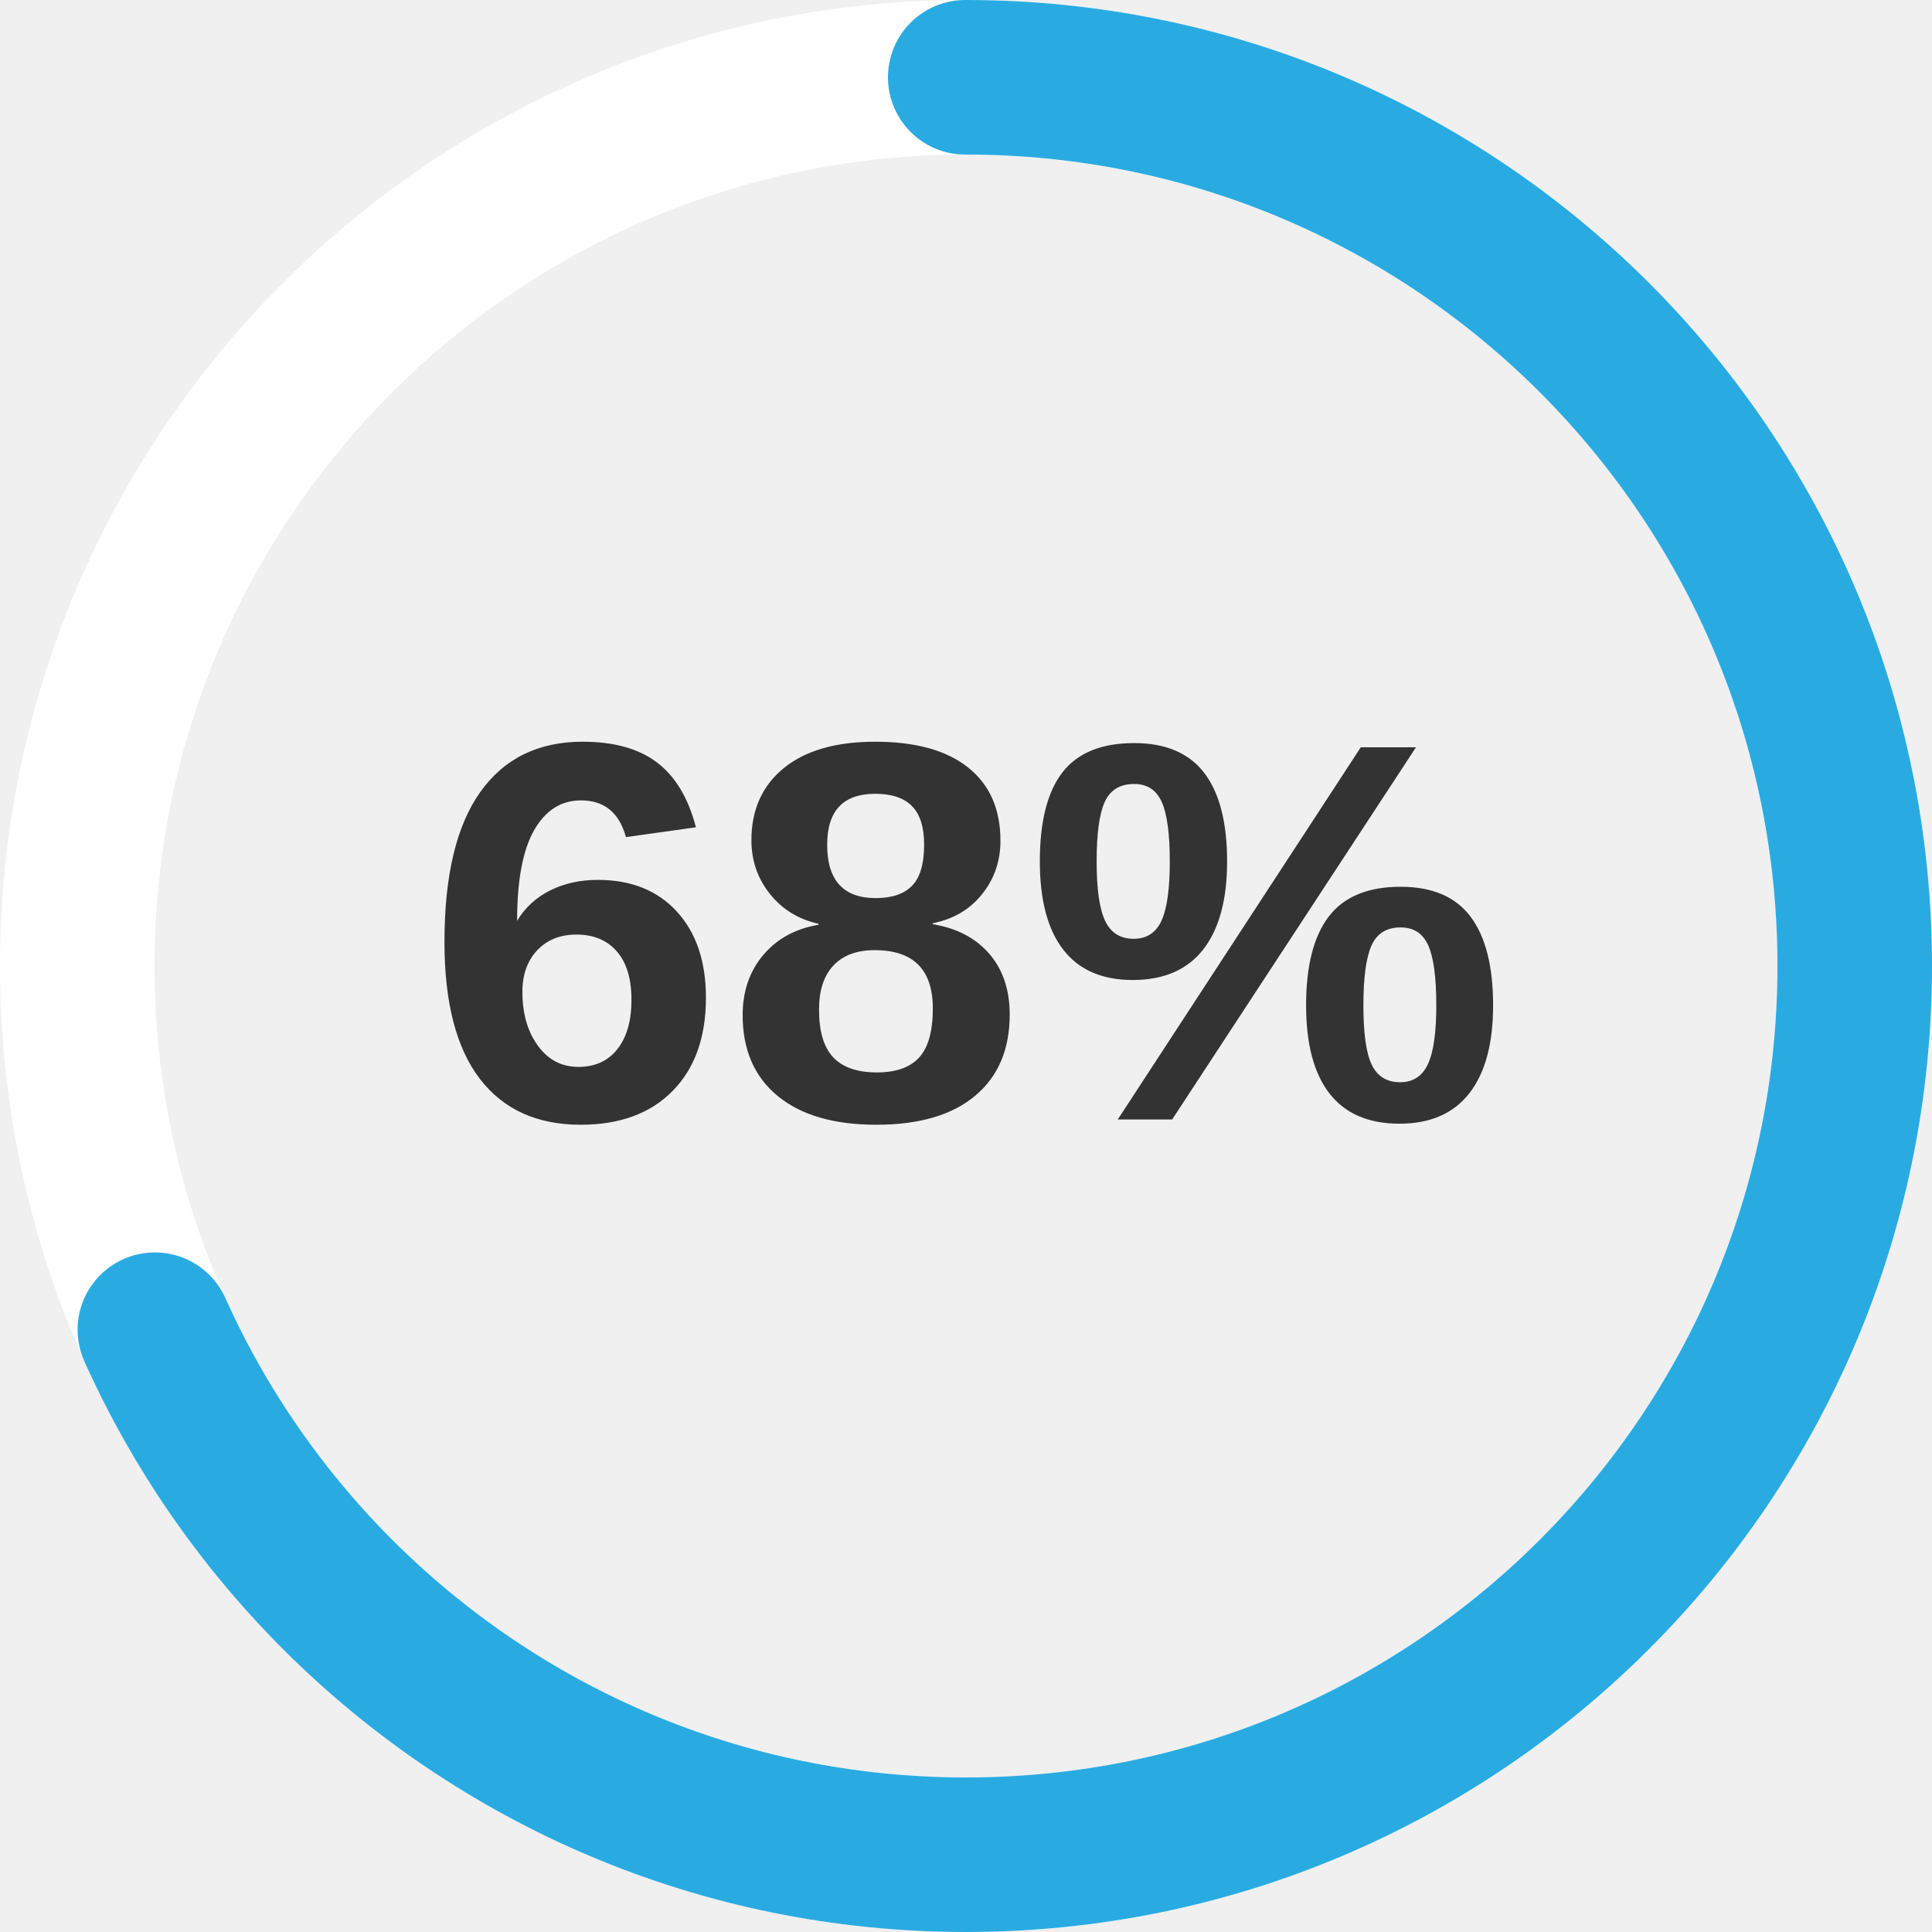
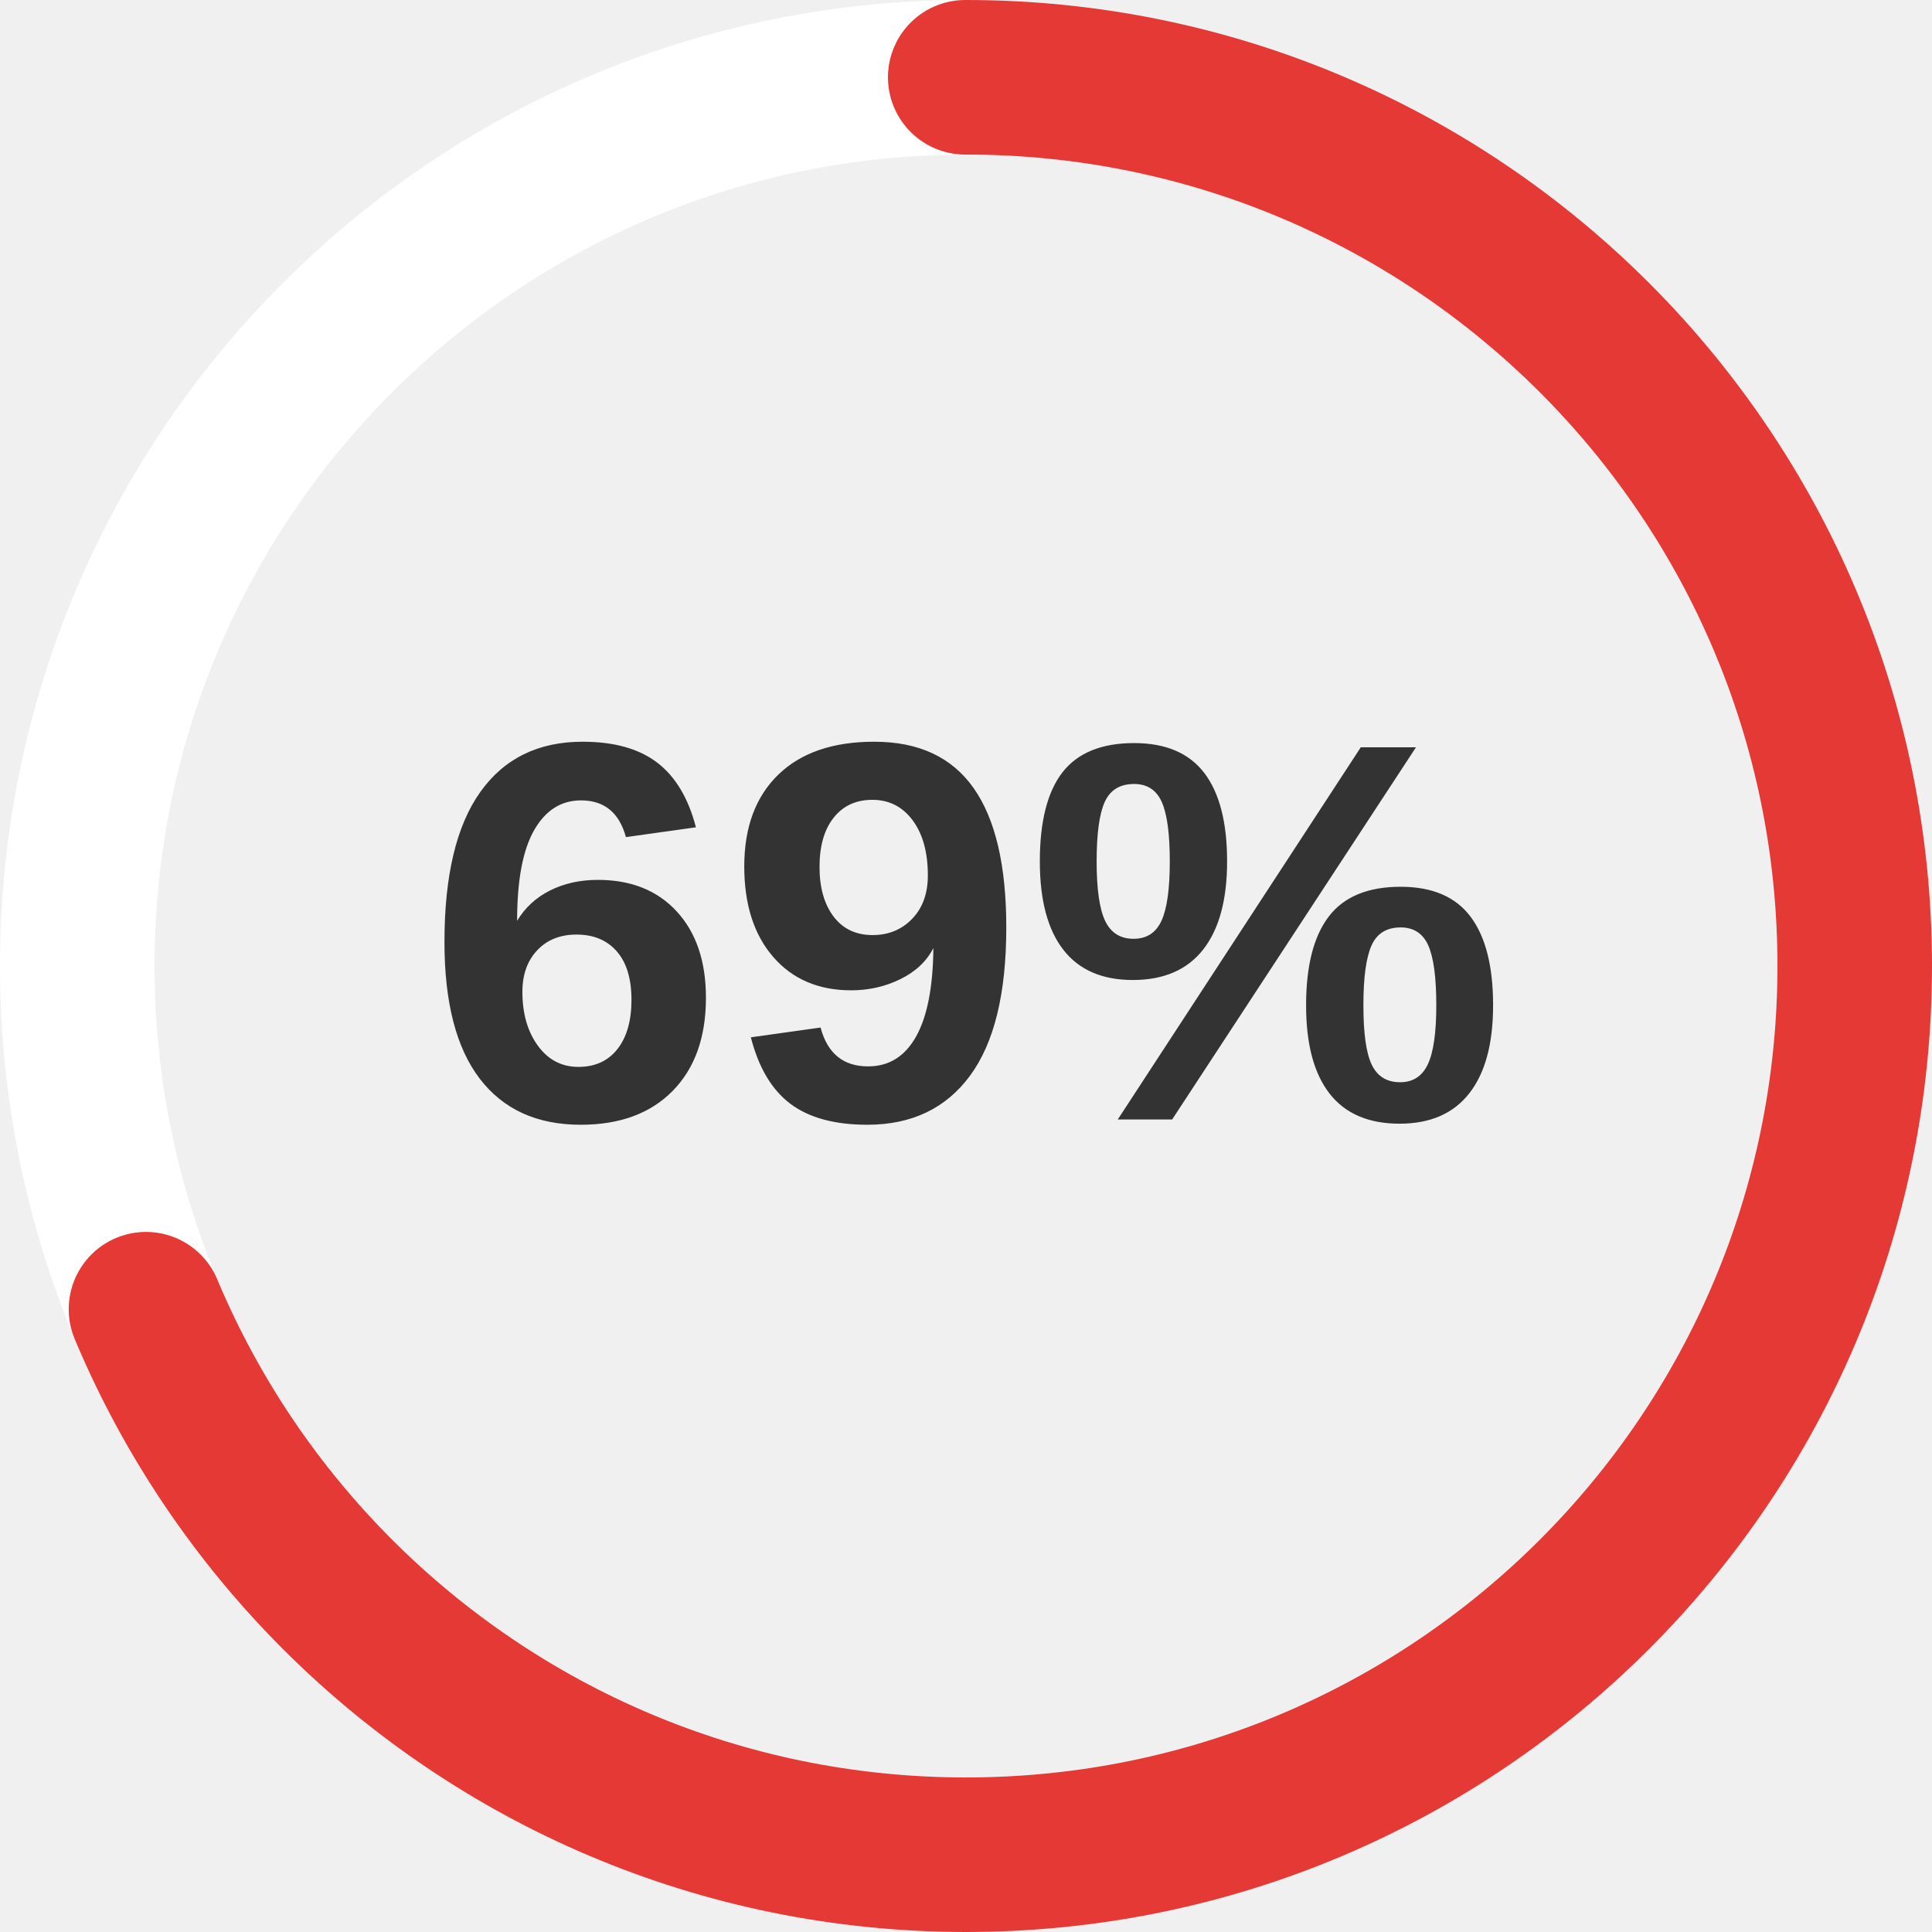
<svg width="600" height="600" viewBox="0 0 600 600" style="display:block;">
  <g transform="rotate(-90 300.0 300.0)">
    <circle cx="300.0" cy="300.0" r="276.0" fill="none" stroke="#FFFFFF" stroke-width="48" stroke-linecap="round" />
-     <circle cx="300.0" cy="300.0" r="276.0" fill="none" stroke="#29ABE2" stroke-width="48" stroke-linecap="round" stroke-dasharray="1184.431 549.728" />
+     <circle cx="300.0" cy="300.0" r="276.0" fill="none" stroke="#E53935" stroke-width="48" stroke-linecap="round" stroke-dasharray="1191.367 542.792" />
  </g>
  <g>
    <text x="50%" y="50%" dominant-baseline="middle" text-anchor="middle" style="font-family: 'Segoe UI', system-ui, -apple-system, Arial; font-size:168px; font-weight:800; fill:#333;">
-           68%
+           69%
        </text>
  </g>
</svg>
